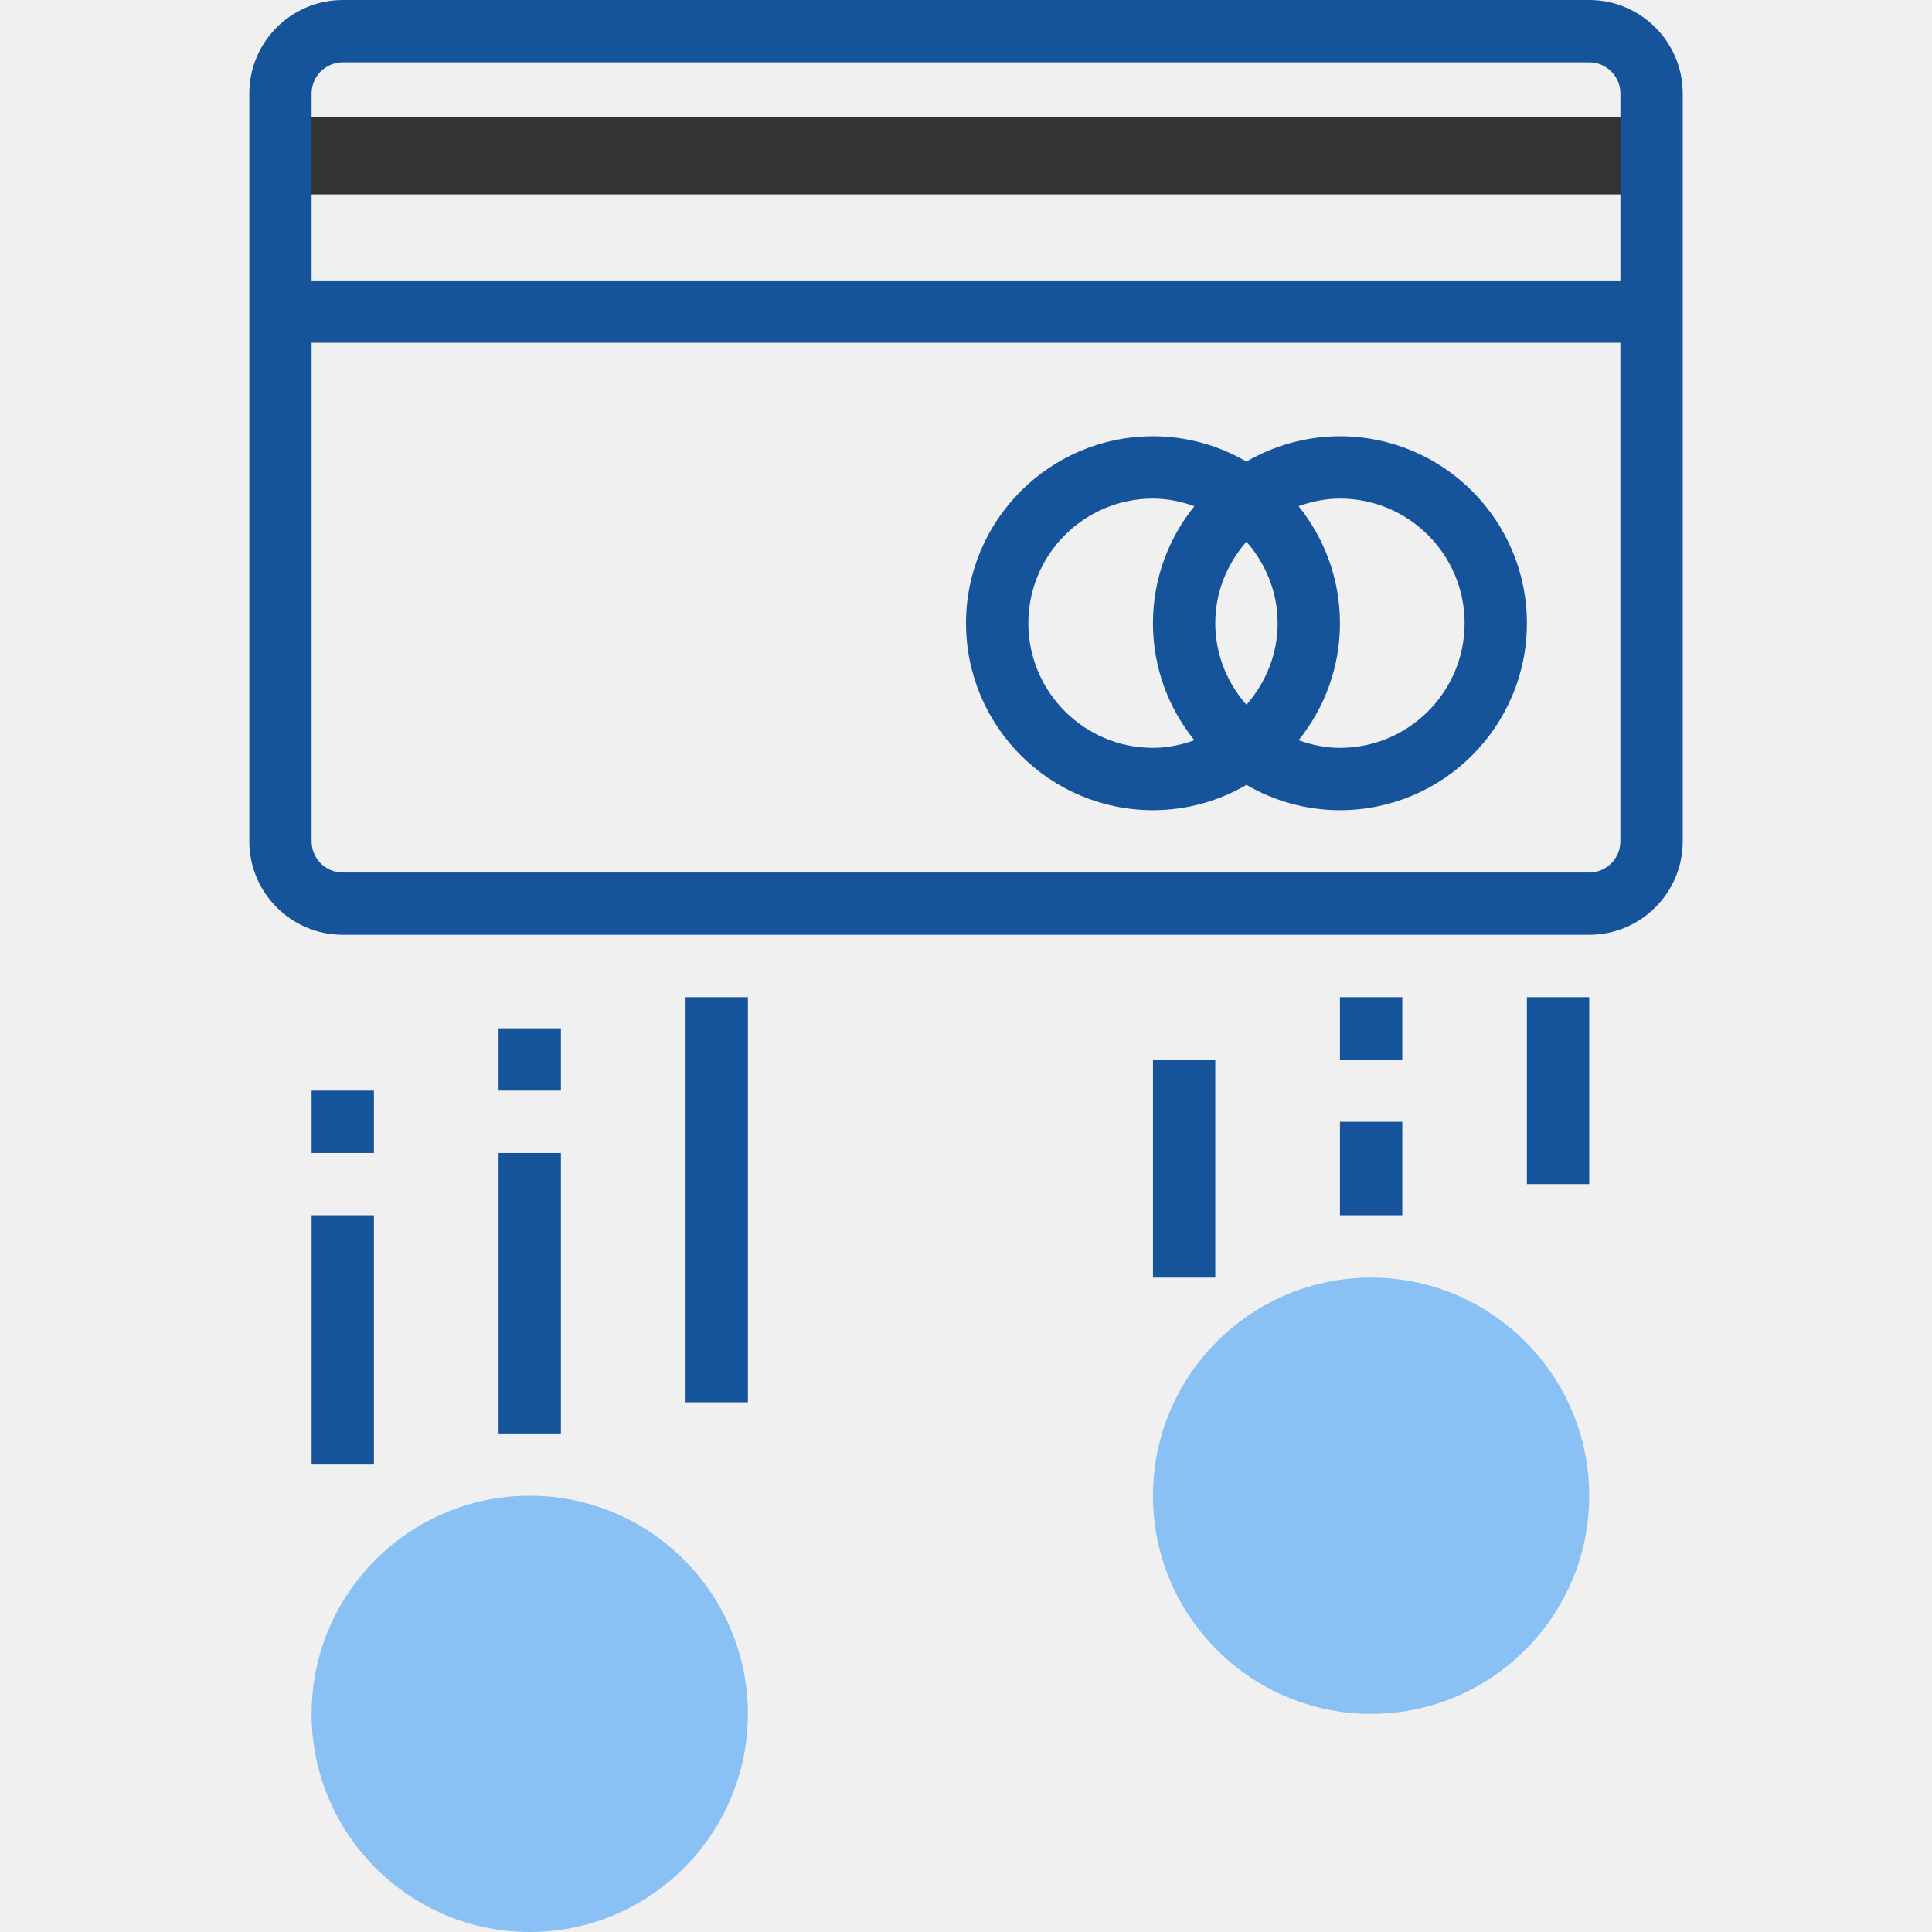
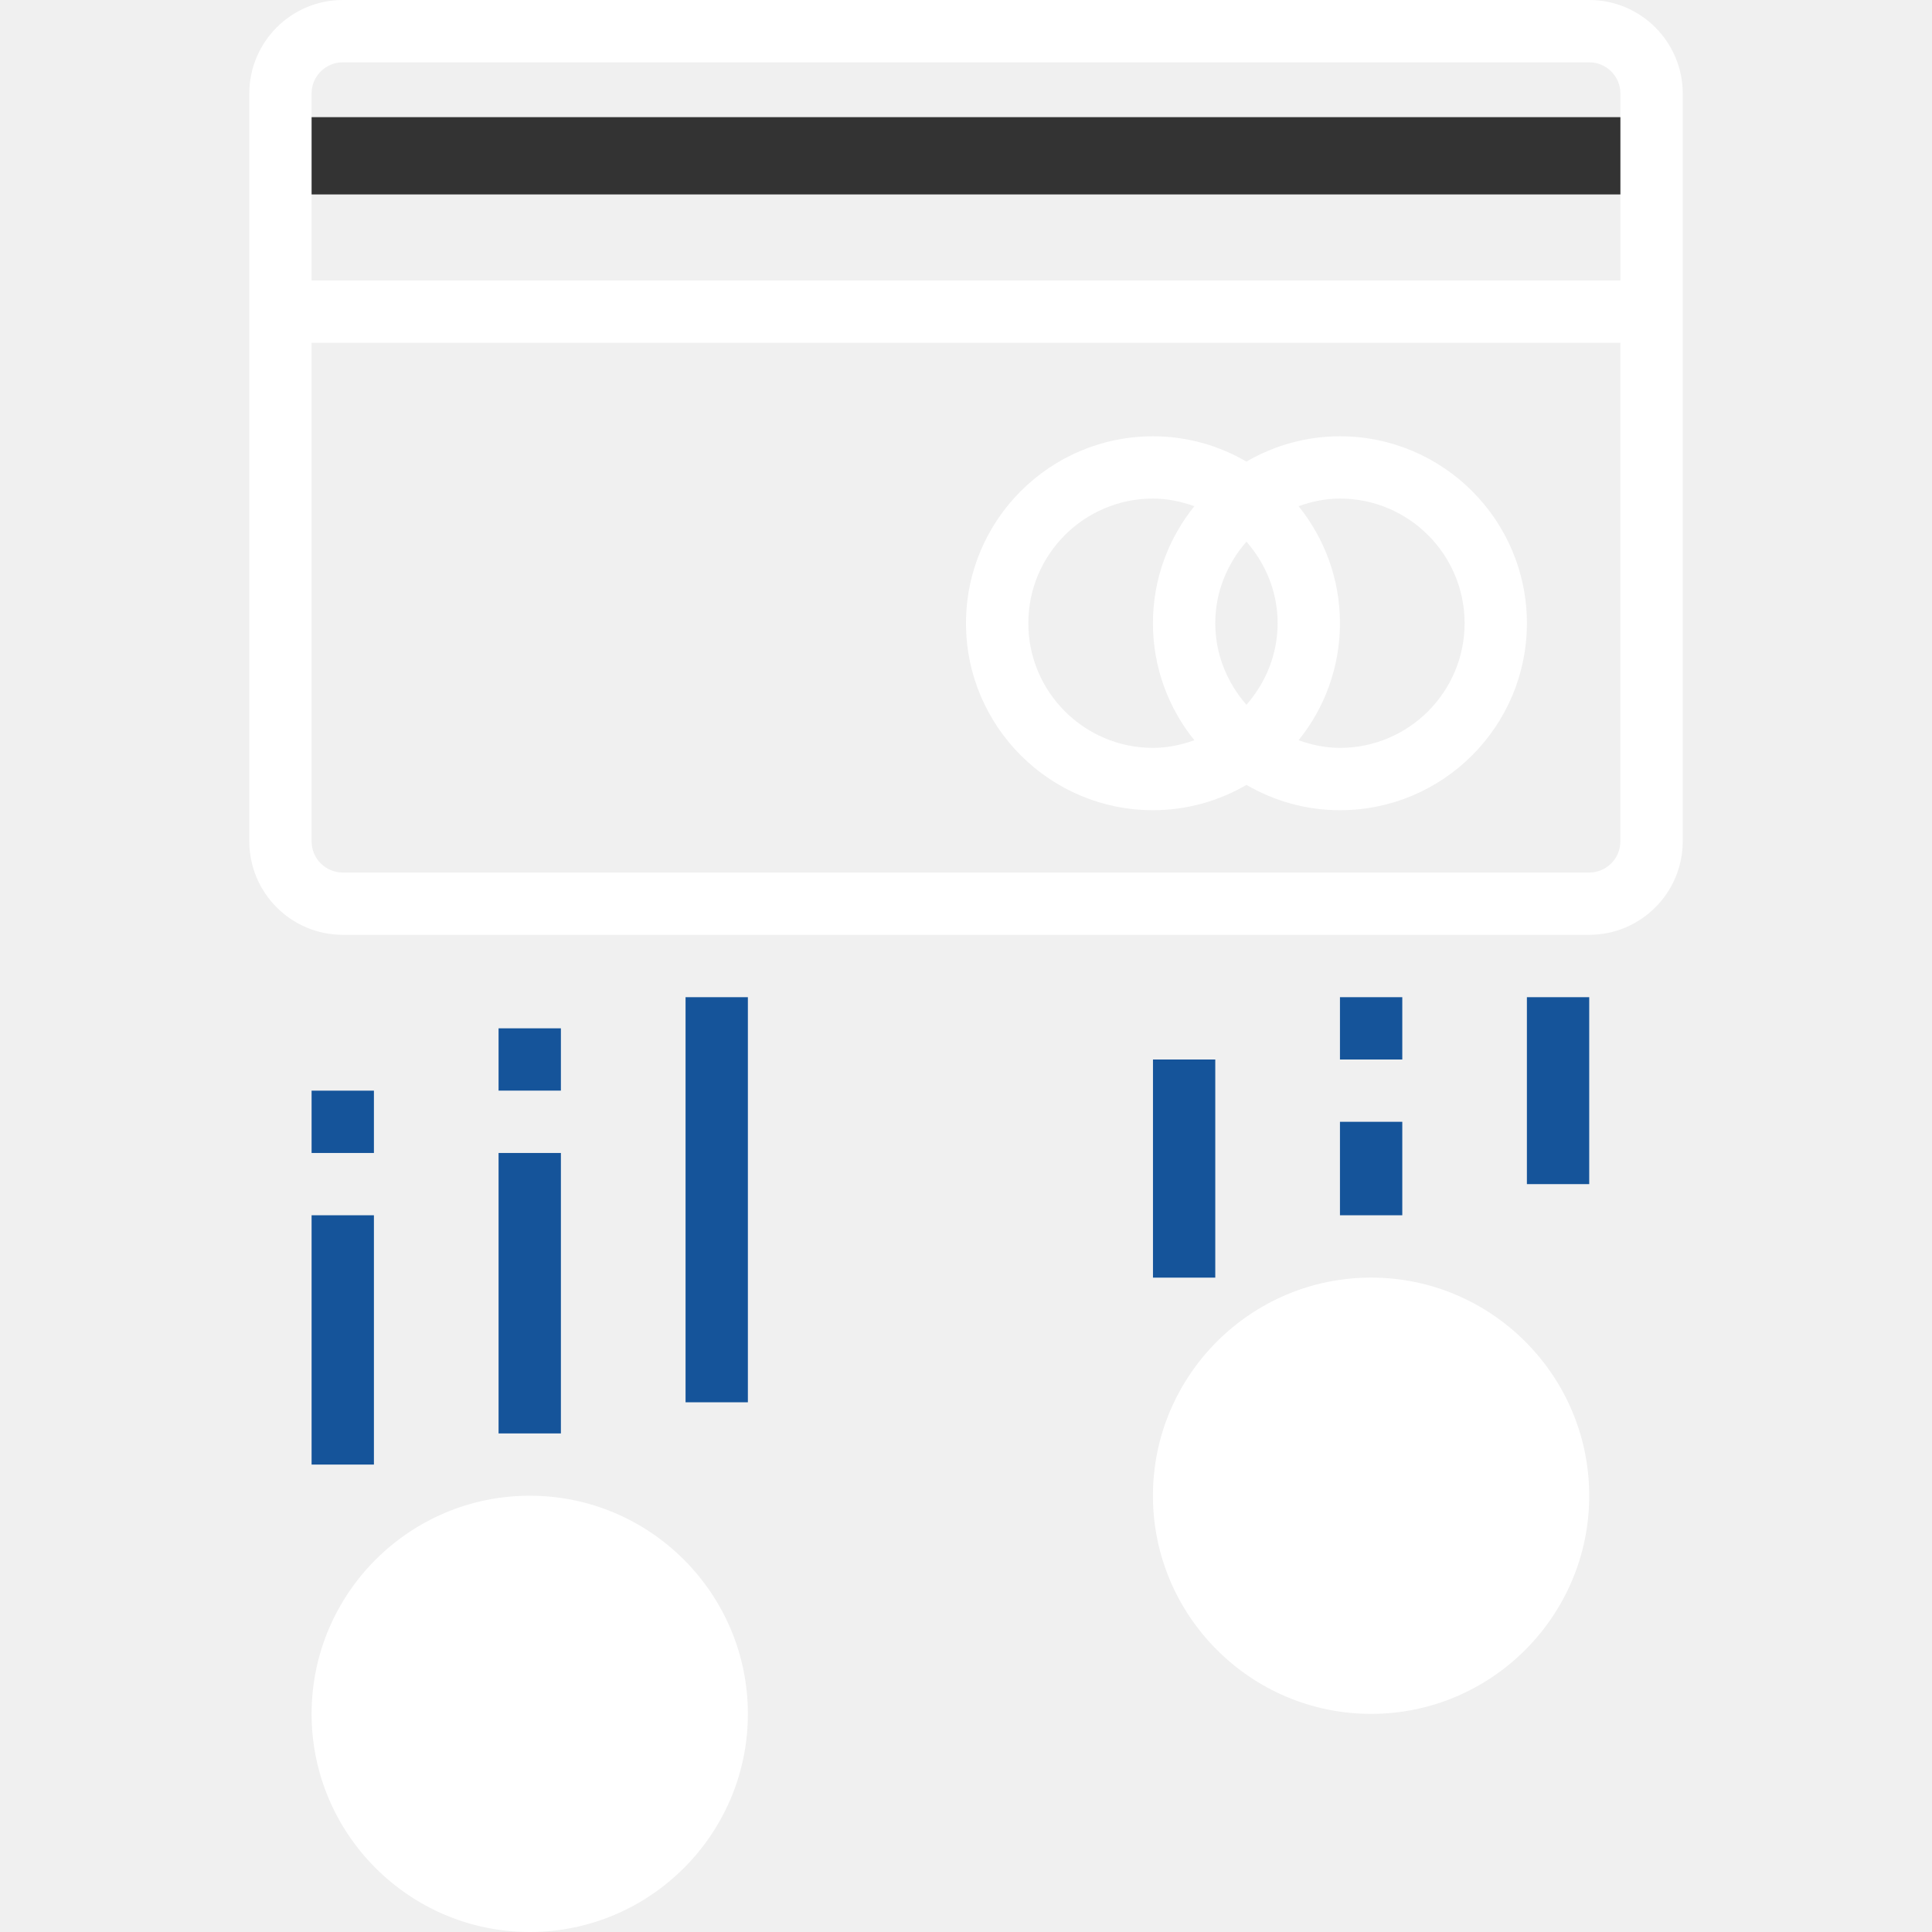
<svg xmlns="http://www.w3.org/2000/svg" version="1.1" id="Layer_1" x="0px" y="0px" width="50px" height="50px" viewBox="0 0 50 50" enable-background="new 0 0 50 50" xml:space="preserve">
  <g>
    <line fill="none" stroke="#333333" stroke-width="2" stroke-miterlimit="10" x1="7.258" y1="4.032" x2="42.742" y2="4.032" />
    <g>
-       <path fill="#89C1F4" d="M13.71,50c-3.112,0-5.646-2.533-5.646-5.645c0-3.113,2.533-5.646,5.646-5.646s5.645,2.533,5.645,5.646    C19.355,47.467,16.822,50,13.71,50z" />
-       <path fill="#89C1F4" d="M35.484,44.355c-3.112,0-5.646-2.533-5.646-5.646c0-3.111,2.533-5.645,5.646-5.645    c3.111,0,5.645,2.533,5.645,5.645C41.129,41.822,38.596,44.355,35.484,44.355z" />
-       <path fill="#15549A" d="M41.129,0H8.871C7.537,0,6.452,1.085,6.452,2.419v19.355c0,1.333,1.085,2.419,2.419,2.419h32.258    c1.334,0,2.42-1.085,2.42-2.419V2.419C43.549,1.085,42.463,0,41.129,0z M8.871,1.613h32.258c0.445,0,0.807,0.362,0.807,0.807    v4.839H8.064V2.419C8.064,1.975,8.426,1.613,8.871,1.613z M41.129,22.581H8.871c-0.445,0-0.807-0.362-0.807-0.806V8.871h33.871    v12.903C41.936,22.218,41.574,22.581,41.129,22.581z" />
-       <path fill="#15549A" d="M34.678,11.291c-0.882,0-1.707,0.241-2.42,0.655c-0.713-0.414-1.537-0.655-2.419-0.655    c-2.669,0-4.839,2.17-4.839,4.838c0,2.669,2.17,4.839,4.839,4.839c0.882,0,1.706-0.241,2.419-0.655    c0.713,0.414,1.538,0.655,2.42,0.655c2.668,0,4.838-2.17,4.838-4.839C39.516,13.46,37.346,11.291,34.678,11.291z M32.258,18.24    c-0.496-0.567-0.807-1.3-0.807-2.111c0-0.811,0.311-1.543,0.807-2.111c0.496,0.567,0.807,1.3,0.807,2.111    C33.064,16.94,32.754,17.672,32.258,18.24z M26.613,16.129c0-1.779,1.446-3.226,3.225-3.226c0.378,0,0.734,0.078,1.072,0.197    c-0.669,0.83-1.072,1.883-1.072,3.029s0.403,2.199,1.072,3.029c-0.338,0.119-0.694,0.197-1.072,0.197    C28.061,19.355,26.613,17.908,26.613,16.129z M34.678,19.355c-0.378,0-0.734-0.078-1.071-0.197    c0.669-0.83,1.071-1.883,1.071-3.029s-0.402-2.199-1.071-3.029c0.337-0.12,0.693-0.197,1.071-0.197    c1.779,0,3.226,1.447,3.226,3.226C37.903,17.908,36.457,19.355,34.678,19.355z" />
+       <path fill="#fff" d="M13.71,50c-3.112,0-5.646-2.533-5.646-5.645c0-3.113,2.533-5.646,5.646-5.646s5.645,2.533,5.645,5.646    C19.355,47.467,16.822,50,13.71,50z" />
+       <path fill="#fff" d="M35.484,44.355c-3.112,0-5.646-2.533-5.646-5.646c0-3.111,2.533-5.645,5.646-5.645    c3.111,0,5.645,2.533,5.645,5.645C41.129,41.822,38.596,44.355,35.484,44.355z" />
+       <path fill="#fff" d="M41.129,0H8.871C7.537,0,6.452,1.085,6.452,2.419v19.355c0,1.333,1.085,2.419,2.419,2.419h32.258    c1.334,0,2.42-1.085,2.42-2.419V2.419C43.549,1.085,42.463,0,41.129,0z M8.871,1.613h32.258c0.445,0,0.807,0.362,0.807,0.807    v4.839H8.064V2.419C8.064,1.975,8.426,1.613,8.871,1.613z M41.129,22.581H8.871c-0.445,0-0.807-0.362-0.807-0.806V8.871h33.871    v12.903C41.936,22.218,41.574,22.581,41.129,22.581z" />
+       <path fill="#fff" d="M34.678,11.291c-0.882,0-1.707,0.241-2.42,0.655c-0.713-0.414-1.537-0.655-2.419-0.655    c-2.669,0-4.839,2.17-4.839,4.838c0,2.669,2.17,4.839,4.839,4.839c0.882,0,1.706-0.241,2.419-0.655    c0.713,0.414,1.538,0.655,2.42,0.655c2.668,0,4.838-2.17,4.838-4.839C39.516,13.46,37.346,11.291,34.678,11.291z M32.258,18.24    c-0.496-0.567-0.807-1.3-0.807-2.111c0-0.811,0.311-1.543,0.807-2.111c0.496,0.567,0.807,1.3,0.807,2.111    C33.064,16.94,32.754,17.672,32.258,18.24z M26.613,16.129c0-1.779,1.446-3.226,3.225-3.226c0.378,0,0.734,0.078,1.072,0.197    c-0.669,0.83-1.072,1.883-1.072,3.029s0.403,2.199,1.072,3.029c-0.338,0.119-0.694,0.197-1.072,0.197    C28.061,19.355,26.613,17.908,26.613,16.129z M34.678,19.355c-0.378,0-0.734-0.078-1.071-0.197    c0.669-0.83,1.071-1.883,1.071-3.029s-0.402-2.199-1.071-3.029c0.337-0.12,0.693-0.197,1.071-0.197    c1.779,0,3.226,1.447,3.226,3.226C37.903,17.908,36.457,19.355,34.678,19.355z" />
      <rect x="8.064" y="31.451" fill="#15549A" width="1.613" height="6.452" />
      <rect x="8.064" y="28.226" fill="#15549A" width="1.613" height="1.613" />
      <rect x="17.742" y="25.807" fill="#15549A" width="1.613" height="10.484" />
      <rect x="12.903" y="29.839" fill="#15549A" width="1.613" height="7.258" />
      <rect x="12.903" y="26.613" fill="#15549A" width="1.613" height="1.612" />
      <rect x="29.839" y="27.42" fill="#15549A" width="1.612" height="5.645" />
      <rect x="39.516" y="25.807" fill="#15549A" width="1.613" height="4.838" />
      <rect x="34.678" y="29.032" fill="#15549A" width="1.613" height="2.419" />
      <rect x="34.678" y="25.807" fill="#15549A" width="1.613" height="1.613" />
    </g>
  </g>
</svg>
